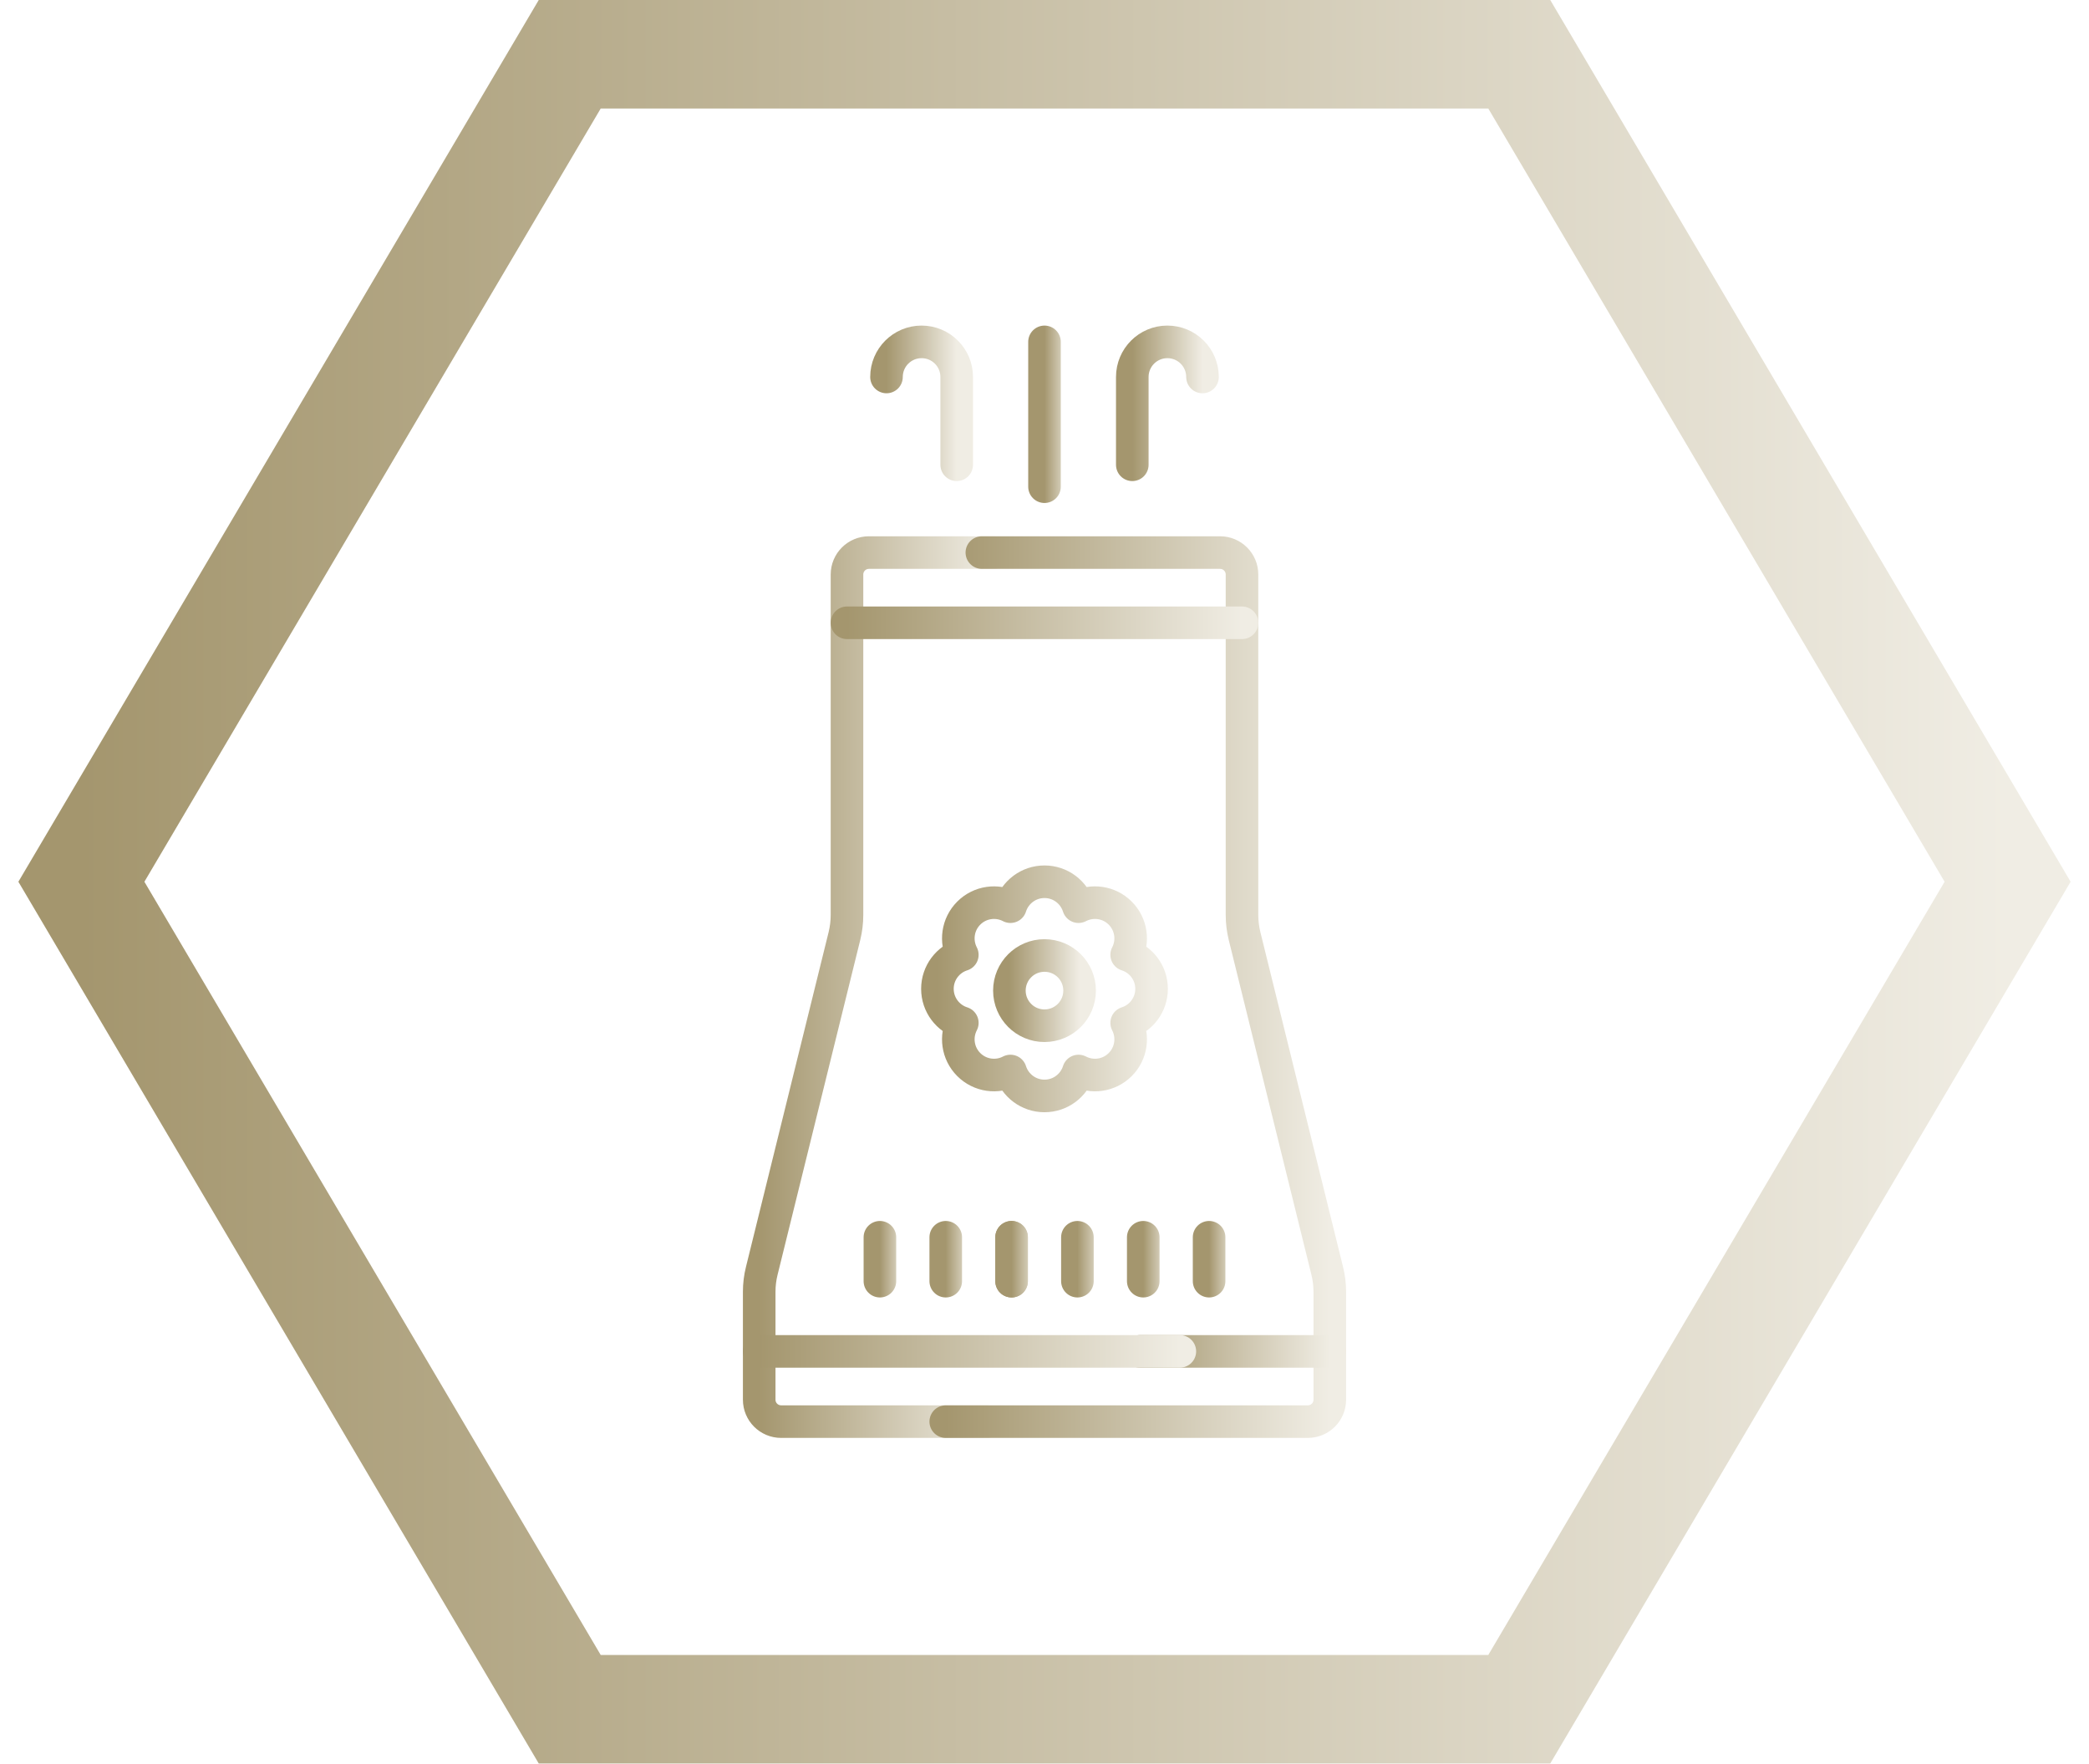
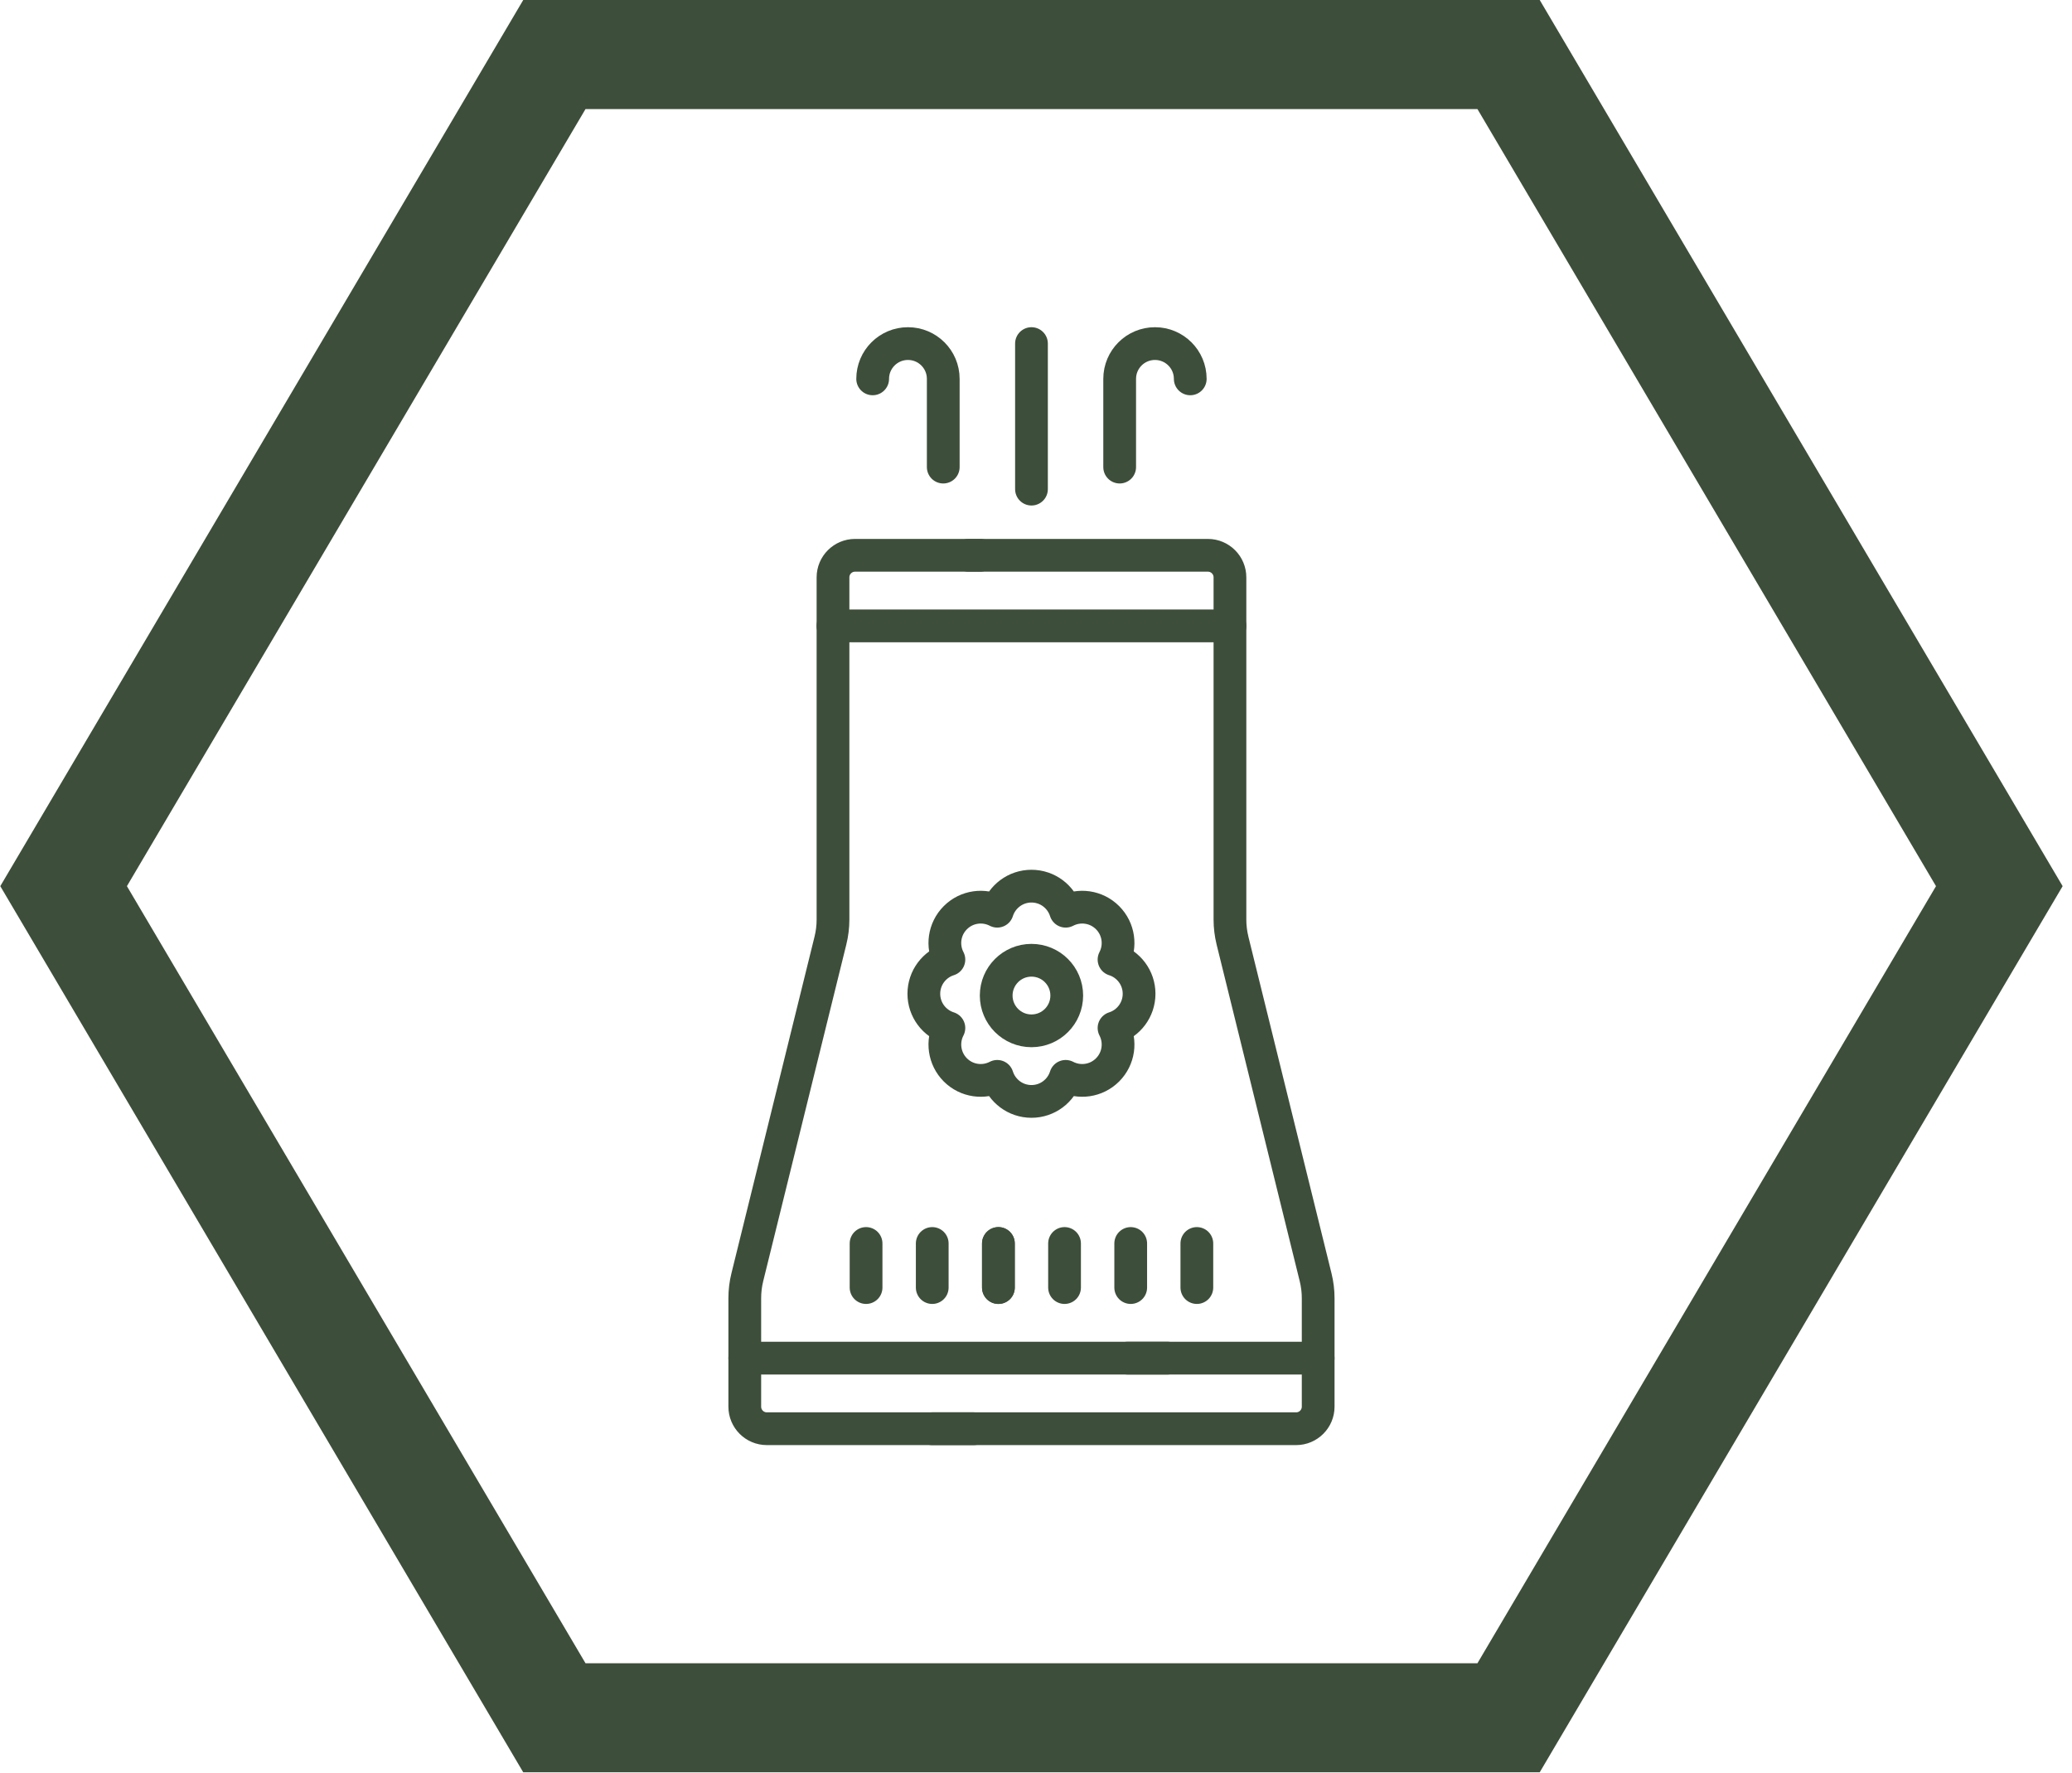
- <svg xmlns="http://www.w3.org/2000/svg" width="77" height="65" viewBox="0 0 77 65" fill="none">
-   <path d="M21 2H56L74 32.5L56 63H21L3 32.5L21 2Z" stroke="url(#paint0_linear_2345_1793)" stroke-width="4" />
-   <path d="M36.618 20.367H33.389H32.029C31.582 20.367 31.22 20.729 31.22 21.175V33.724C31.22 33.986 31.188 34.246 31.126 34.5L28.079 46.84C28.015 47.094 27.984 47.355 27.984 47.616V51.591C27.984 52.038 28.346 52.399 28.793 52.399H32.057H36.378" stroke="url(#paint1_linear_2345_1793)" stroke-width="1.201" stroke-miterlimit="10" stroke-linecap="round" stroke-linejoin="round" />
-   <path d="M36.191 20.367H44.971C45.418 20.367 45.78 20.729 45.78 21.175V33.724C45.78 33.986 45.812 34.246 45.874 34.5L48.921 46.84C48.985 47.094 49.016 47.355 49.016 47.616V51.591C49.016 52.038 48.654 52.399 48.207 52.399H34.86" stroke="url(#paint2_linear_2345_1793)" stroke-width="1.201" stroke-miterlimit="10" stroke-linecap="round" stroke-linejoin="round" />
-   <path d="M31.22 22.955H45.78" stroke="url(#paint3_linear_2345_1793)" stroke-width="1.201" stroke-miterlimit="10" stroke-linecap="round" stroke-linejoin="round" />
-   <path d="M49.016 49.81H46.292H42.023" stroke="url(#paint4_linear_2345_1793)" stroke-width="1.201" stroke-miterlimit="10" stroke-linecap="round" stroke-linejoin="round" />
-   <path d="M43.489 49.81H27.984" stroke="url(#paint5_linear_2345_1793)" stroke-width="1.201" stroke-miterlimit="10" stroke-linecap="round" stroke-linejoin="round" />
-   <path d="M38.5 12.601V17.939" stroke="url(#paint6_linear_2345_1793)" stroke-width="1.201" stroke-miterlimit="10" stroke-linecap="round" stroke-linejoin="round" />
-   <path d="M44.324 13.895C44.324 13.18 43.745 12.601 43.03 12.601C42.315 12.601 41.736 13.18 41.736 13.895V17.131" stroke="url(#paint7_linear_2345_1793)" stroke-width="1.201" stroke-miterlimit="10" stroke-linecap="round" stroke-linejoin="round" />
-   <path d="M32.676 13.895C32.676 13.18 33.255 12.601 33.97 12.601C34.685 12.601 35.264 13.18 35.264 13.895V17.131" stroke="url(#paint8_linear_2345_1793)" stroke-width="1.201" stroke-miterlimit="10" stroke-linecap="round" stroke-linejoin="round" />
-   <path d="M42.447 36.447C42.447 35.859 42.061 35.361 41.529 35.193C41.786 34.697 41.707 34.072 41.291 33.656C40.875 33.24 40.25 33.161 39.754 33.419C39.586 32.886 39.088 32.5 38.5 32.5C37.912 32.5 37.414 32.886 37.245 33.419C36.75 33.161 36.125 33.24 35.709 33.656C35.293 34.072 35.214 34.697 35.471 35.193C34.939 35.361 34.553 35.859 34.553 36.447C34.553 37.036 34.939 37.534 35.471 37.702C35.214 38.198 35.293 38.823 35.709 39.239C36.125 39.655 36.75 39.734 37.245 39.476C37.414 40.009 37.912 40.395 38.5 40.395C39.088 40.395 39.586 40.009 39.755 39.476C40.25 39.734 40.875 39.655 41.291 39.239C41.707 38.823 41.786 38.198 41.529 37.702C42.061 37.534 42.447 37.036 42.447 36.447Z" stroke="url(#paint9_linear_2345_1793)" stroke-width="1.201" stroke-miterlimit="10" stroke-linecap="round" stroke-linejoin="round" />
-   <path d="M38.5 37.807C39.215 37.807 39.794 37.227 39.794 36.512C39.794 35.797 39.215 35.218 38.5 35.218C37.785 35.218 37.206 35.797 37.206 36.512C37.206 37.227 37.785 37.807 38.5 37.807Z" stroke="url(#paint10_linear_2345_1793)" stroke-width="1.201" stroke-miterlimit="10" stroke-linecap="round" stroke-linejoin="round" />
-   <path d="M39.713 45.604V47.222" stroke="url(#paint11_linear_2345_1793)" stroke-width="1.201" stroke-miterlimit="10" stroke-linecap="round" stroke-linejoin="round" />
-   <path d="M37.287 47.222V45.604" stroke="url(#paint12_linear_2345_1793)" stroke-width="1.201" stroke-miterlimit="10" stroke-linecap="round" stroke-linejoin="round" />
-   <path d="M42.14 45.604V47.222" stroke="url(#paint13_linear_2345_1793)" stroke-width="1.201" stroke-miterlimit="10" stroke-linecap="round" stroke-linejoin="round" />
-   <path d="M44.567 45.604V47.222" stroke="url(#paint14_linear_2345_1793)" stroke-width="1.201" stroke-miterlimit="10" stroke-linecap="round" stroke-linejoin="round" />
-   <path d="M37.287 45.604V47.222" stroke="url(#paint15_linear_2345_1793)" stroke-width="1.201" stroke-miterlimit="10" stroke-linecap="round" stroke-linejoin="round" />
-   <path d="M34.86 45.604V47.222" stroke="url(#paint16_linear_2345_1793)" stroke-width="1.201" stroke-miterlimit="10" stroke-linecap="round" stroke-linejoin="round" />
-   <path d="M32.433 45.604V47.222" stroke="url(#paint17_linear_2345_1793)" stroke-width="1.201" stroke-miterlimit="10" stroke-linecap="round" stroke-linejoin="round" />
-   <defs>
-     <linearGradient id="paint0_linear_2345_1793" x1="3" y1="32.5" x2="74" y2="32.5" gradientUnits="userSpaceOnUse">
-       <stop stop-color="#A4966E" />
-       <stop offset="1" stop-color="#F0EDE4" />
-     </linearGradient>
-     <linearGradient id="paint1_linear_2345_1793" x1="27.984" y1="36.383" x2="36.618" y2="36.383" gradientUnits="userSpaceOnUse">
-       <stop stop-color="#A4966E" />
-       <stop offset="1" stop-color="#F0EDE4" />
-     </linearGradient>
-     <linearGradient id="paint2_linear_2345_1793" x1="34.86" y1="36.383" x2="49.016" y2="36.383" gradientUnits="userSpaceOnUse">
-       <stop stop-color="#A4966E" />
-       <stop offset="1" stop-color="#F0EDE4" />
-     </linearGradient>
-     <linearGradient id="paint3_linear_2345_1793" x1="31.22" y1="23.455" x2="45.78" y2="23.455" gradientUnits="userSpaceOnUse">
-       <stop stop-color="#A4966E" />
-       <stop offset="1" stop-color="#F0EDE4" />
-     </linearGradient>
-     <linearGradient id="paint4_linear_2345_1793" x1="42.023" y1="50.31" x2="49.016" y2="50.31" gradientUnits="userSpaceOnUse">
-       <stop stop-color="#A4966E" />
-       <stop offset="1" stop-color="#F0EDE4" />
-     </linearGradient>
-     <linearGradient id="paint5_linear_2345_1793" x1="27.984" y1="50.31" x2="43.489" y2="50.31" gradientUnits="userSpaceOnUse">
-       <stop stop-color="#A4966E" />
-       <stop offset="1" stop-color="#F0EDE4" />
-     </linearGradient>
-     <linearGradient id="paint6_linear_2345_1793" x1="38.5" y1="15.27" x2="39.5" y2="15.27" gradientUnits="userSpaceOnUse">
-       <stop stop-color="#A4966E" />
-       <stop offset="1" stop-color="#F0EDE4" />
-     </linearGradient>
-     <linearGradient id="paint7_linear_2345_1793" x1="41.736" y1="14.866" x2="44.324" y2="14.866" gradientUnits="userSpaceOnUse">
-       <stop stop-color="#A4966E" />
-       <stop offset="1" stop-color="#F0EDE4" />
-     </linearGradient>
-     <linearGradient id="paint8_linear_2345_1793" x1="32.676" y1="14.866" x2="35.264" y2="14.866" gradientUnits="userSpaceOnUse">
-       <stop stop-color="#A4966E" />
-       <stop offset="1" stop-color="#F0EDE4" />
-     </linearGradient>
-     <linearGradient id="paint9_linear_2345_1793" x1="34.553" y1="36.447" x2="42.447" y2="36.447" gradientUnits="userSpaceOnUse">
-       <stop stop-color="#A4966E" />
-       <stop offset="1" stop-color="#F0EDE4" />
-     </linearGradient>
-     <linearGradient id="paint10_linear_2345_1793" x1="37.206" y1="36.512" x2="39.794" y2="36.512" gradientUnits="userSpaceOnUse">
-       <stop stop-color="#A4966E" />
-       <stop offset="1" stop-color="#F0EDE4" />
-     </linearGradient>
-     <linearGradient id="paint11_linear_2345_1793" x1="39.713" y1="46.413" x2="40.713" y2="46.413" gradientUnits="userSpaceOnUse">
-       <stop stop-color="#A4966E" />
-       <stop offset="1" stop-color="#F0EDE4" />
-     </linearGradient>
-     <linearGradient id="paint12_linear_2345_1793" x1="37.287" y1="46.413" x2="38.287" y2="46.413" gradientUnits="userSpaceOnUse">
-       <stop stop-color="#A4966E" />
-       <stop offset="1" stop-color="#F0EDE4" />
-     </linearGradient>
-     <linearGradient id="paint13_linear_2345_1793" x1="42.14" y1="46.413" x2="43.14" y2="46.413" gradientUnits="userSpaceOnUse">
-       <stop stop-color="#A4966E" />
-       <stop offset="1" stop-color="#F0EDE4" />
-     </linearGradient>
-     <linearGradient id="paint14_linear_2345_1793" x1="44.567" y1="46.413" x2="45.567" y2="46.413" gradientUnits="userSpaceOnUse">
-       <stop stop-color="#A4966E" />
-       <stop offset="1" stop-color="#F0EDE4" />
-     </linearGradient>
-     <linearGradient id="paint15_linear_2345_1793" x1="37.287" y1="46.413" x2="38.287" y2="46.413" gradientUnits="userSpaceOnUse">
-       <stop stop-color="#A4966E" />
-       <stop offset="1" stop-color="#F0EDE4" />
-     </linearGradient>
-     <linearGradient id="paint16_linear_2345_1793" x1="34.86" y1="46.413" x2="35.86" y2="46.413" gradientUnits="userSpaceOnUse">
-       <stop stop-color="#A4966E" />
-       <stop offset="1" stop-color="#F0EDE4" />
-     </linearGradient>
-     <linearGradient id="paint17_linear_2345_1793" x1="32.433" y1="46.413" x2="33.433" y2="46.413" gradientUnits="userSpaceOnUse">
-       <stop stop-color="#A4966E" />
-       <stop offset="1" stop-color="#F0EDE4" />
-     </linearGradient>
-   </defs>
+ <svg xmlns="http://www.w3.org/2000/svg" width="76" height="65" viewBox="0 0 76 65" fill="none">
+   <path d="M20.334 2H55.334L73.334 32.5L55.334 63H20.334L2.333 32.5L20.334 2Z" stroke="#3D4E3A" stroke-width="4" />
+   <path d="M35.952 20.366H32.722H31.363C30.916 20.366 30.554 20.728 30.554 21.175V33.724C30.554 33.985 30.522 34.246 30.459 34.499L27.412 46.84C27.349 47.094 27.318 47.354 27.318 47.615V51.59C27.318 52.037 27.68 52.399 28.127 52.399H31.391H35.712" stroke="#3D4E3A" stroke-width="1.201" stroke-miterlimit="10" stroke-linecap="round" stroke-linejoin="round" />
+   <path d="M35.525 20.366H44.305C44.752 20.366 45.114 20.728 45.114 21.175V33.724C45.114 33.985 45.146 34.246 45.208 34.499L48.255 46.84C48.318 47.094 48.35 47.354 48.35 47.615V51.59C48.35 52.037 47.988 52.399 47.541 52.399H34.193" stroke="#3D4E3A" stroke-width="1.201" stroke-miterlimit="10" stroke-linecap="round" stroke-linejoin="round" />
+   <path d="M30.553 22.955H45.114" stroke="#3D4E3A" stroke-width="1.201" stroke-miterlimit="10" stroke-linecap="round" stroke-linejoin="round" />
+   <path d="M48.349 49.81H45.625H41.357" stroke="#3D4E3A" stroke-width="1.201" stroke-miterlimit="10" stroke-linecap="round" stroke-linejoin="round" />
+   <path d="M42.823 49.81H27.318" stroke="#3D4E3A" stroke-width="1.201" stroke-miterlimit="10" stroke-linecap="round" stroke-linejoin="round" />
+   <path d="M37.834 12.601V17.939" stroke="#3D4E3A" stroke-width="1.201" stroke-miterlimit="10" stroke-linecap="round" stroke-linejoin="round" />
+   <path d="M43.658 13.895C43.658 13.18 43.078 12.601 42.364 12.601C41.649 12.601 41.069 13.18 41.069 13.895V17.131" stroke="#3D4E3A" stroke-width="1.201" stroke-miterlimit="10" stroke-linecap="round" stroke-linejoin="round" />
+   <path d="M32.009 13.895C32.009 13.18 32.589 12.601 33.304 12.601C34.018 12.601 34.598 13.18 34.598 13.895V17.131" stroke="#3D4E3A" stroke-width="1.201" stroke-miterlimit="10" stroke-linecap="round" stroke-linejoin="round" />
+   <path d="M41.781 36.447C41.781 35.859 41.395 35.361 40.862 35.193C41.12 34.697 41.041 34.072 40.625 33.656C40.209 33.24 39.584 33.161 39.088 33.419C38.92 32.886 38.422 32.5 37.834 32.5C37.245 32.5 36.748 32.886 36.579 33.419C36.083 33.161 35.458 33.24 35.042 33.656C34.626 34.072 34.547 34.697 34.805 35.193C34.272 35.361 33.886 35.859 33.886 36.447C33.886 37.036 34.272 37.534 34.805 37.702C34.547 38.198 34.627 38.823 35.042 39.239C35.458 39.655 36.083 39.734 36.579 39.476C36.748 40.009 37.245 40.395 37.834 40.395C38.422 40.395 38.92 40.009 39.088 39.476C39.584 39.734 40.209 39.655 40.625 39.239C41.041 38.823 41.12 38.198 40.862 37.702C41.395 37.534 41.781 37.036 41.781 36.447Z" stroke="#3D4E3A" stroke-width="1.201" stroke-miterlimit="10" stroke-linecap="round" stroke-linejoin="round" />
+   <path d="M37.834 37.806C38.549 37.806 39.128 37.227 39.128 36.512C39.128 35.797 38.549 35.218 37.834 35.218C37.119 35.218 36.54 35.797 36.54 36.512C36.54 37.227 37.119 37.806 37.834 37.806Z" stroke="#3D4E3A" stroke-width="1.201" stroke-miterlimit="10" stroke-linecap="round" stroke-linejoin="round" />
+   <path d="M39.047 45.605V47.222" stroke="#3D4E3A" stroke-width="1.201" stroke-miterlimit="10" stroke-linecap="round" stroke-linejoin="round" />
+   <path d="M36.621 47.222V45.605" stroke="#3D4E3A" stroke-width="1.201" stroke-miterlimit="10" stroke-linecap="round" stroke-linejoin="round" />
+   <path d="M41.474 45.605V47.222" stroke="#3D4E3A" stroke-width="1.201" stroke-miterlimit="10" stroke-linecap="round" stroke-linejoin="round" />
+   <path d="M43.9 45.605V47.222" stroke="#3D4E3A" stroke-width="1.201" stroke-miterlimit="10" stroke-linecap="round" stroke-linejoin="round" />
+   <path d="M36.621 45.605V47.222" stroke="#3D4E3A" stroke-width="1.201" stroke-miterlimit="10" stroke-linecap="round" stroke-linejoin="round" />
+   <path d="M34.194 45.605V47.222" stroke="#3D4E3A" stroke-width="1.201" stroke-miterlimit="10" stroke-linecap="round" stroke-linejoin="round" />
+   <path d="M31.767 45.605V47.222" stroke="#3D4E3A" stroke-width="1.201" stroke-miterlimit="10" stroke-linecap="round" stroke-linejoin="round" />
</svg>
